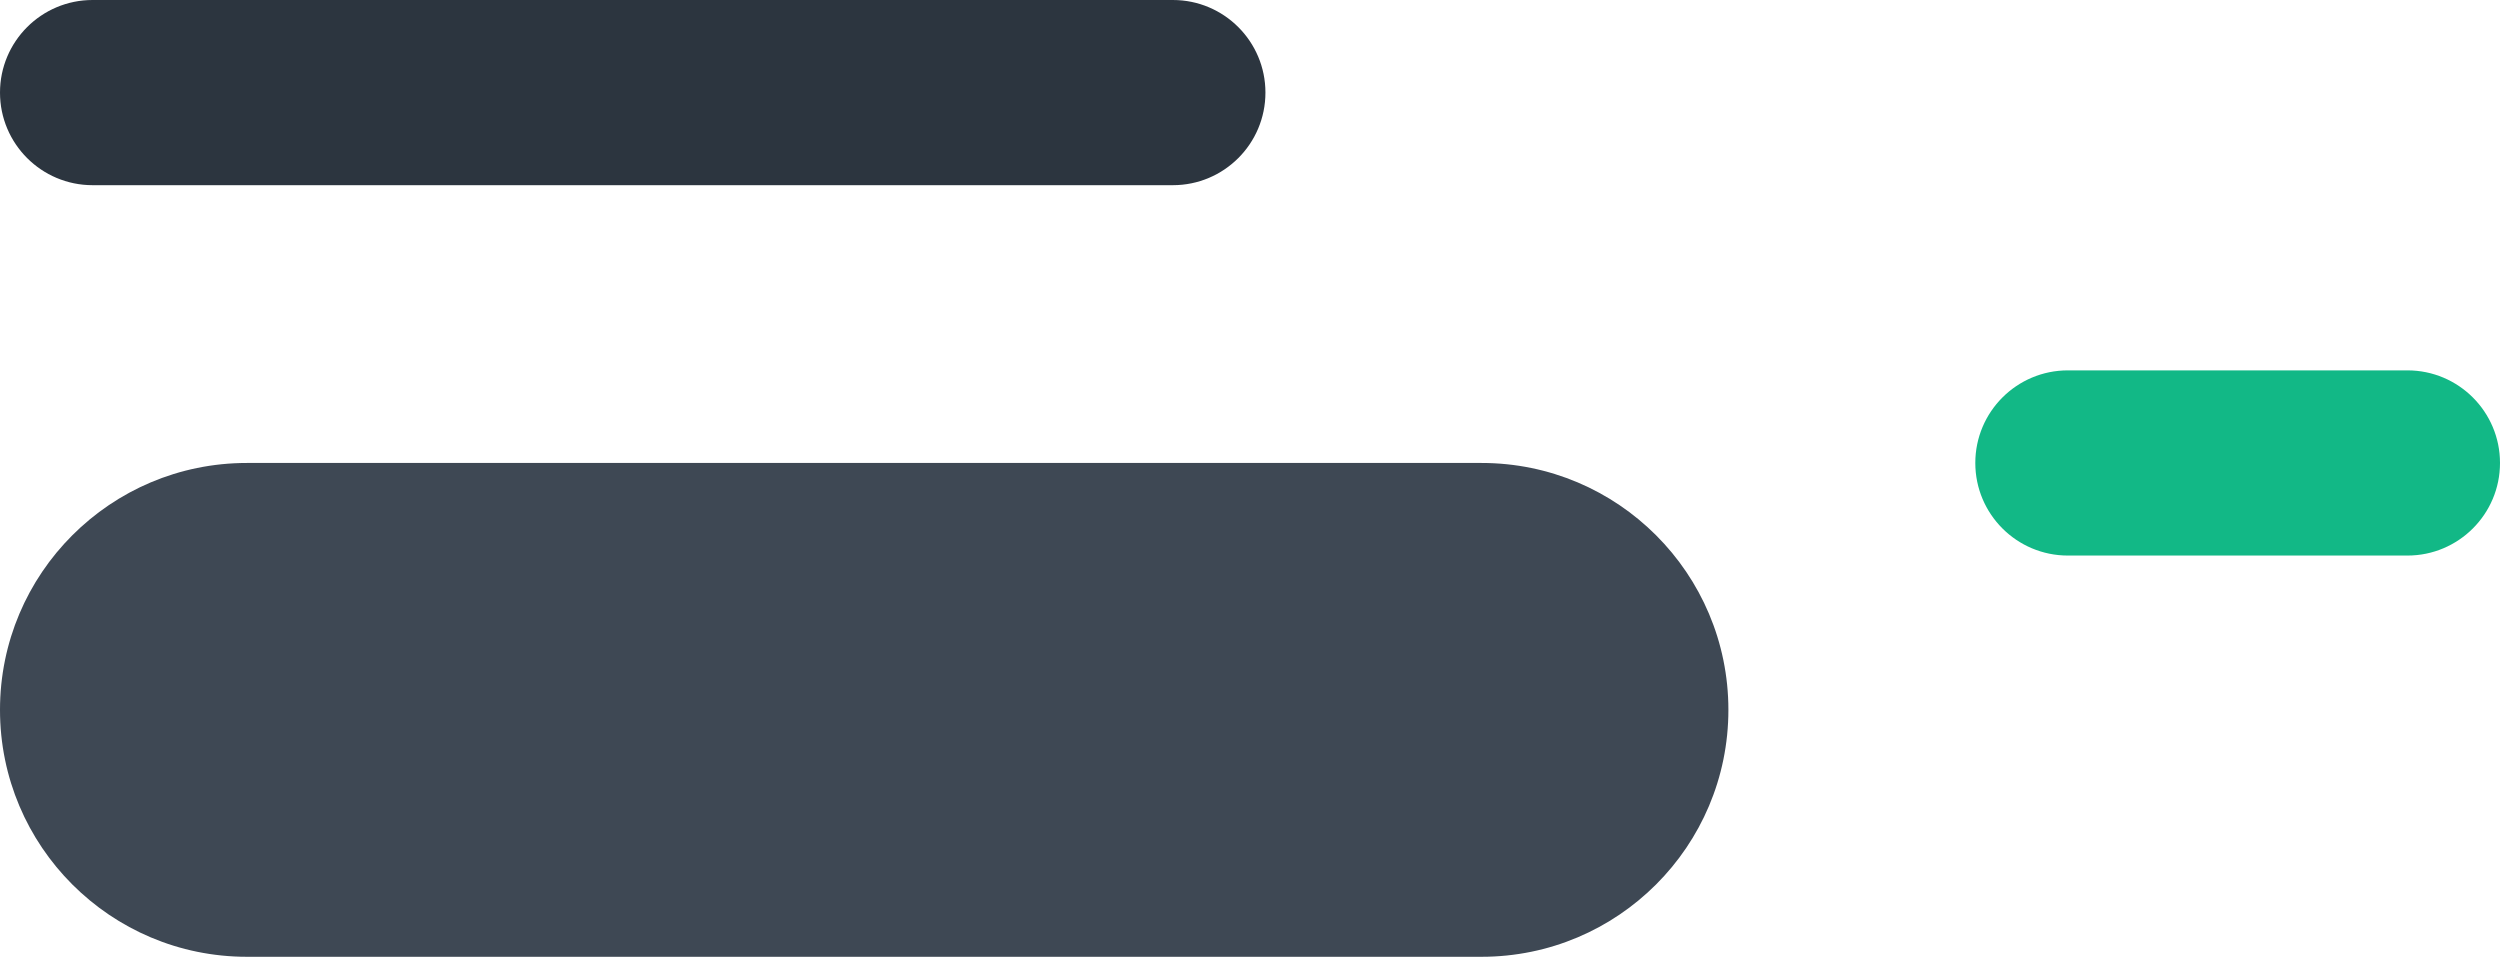
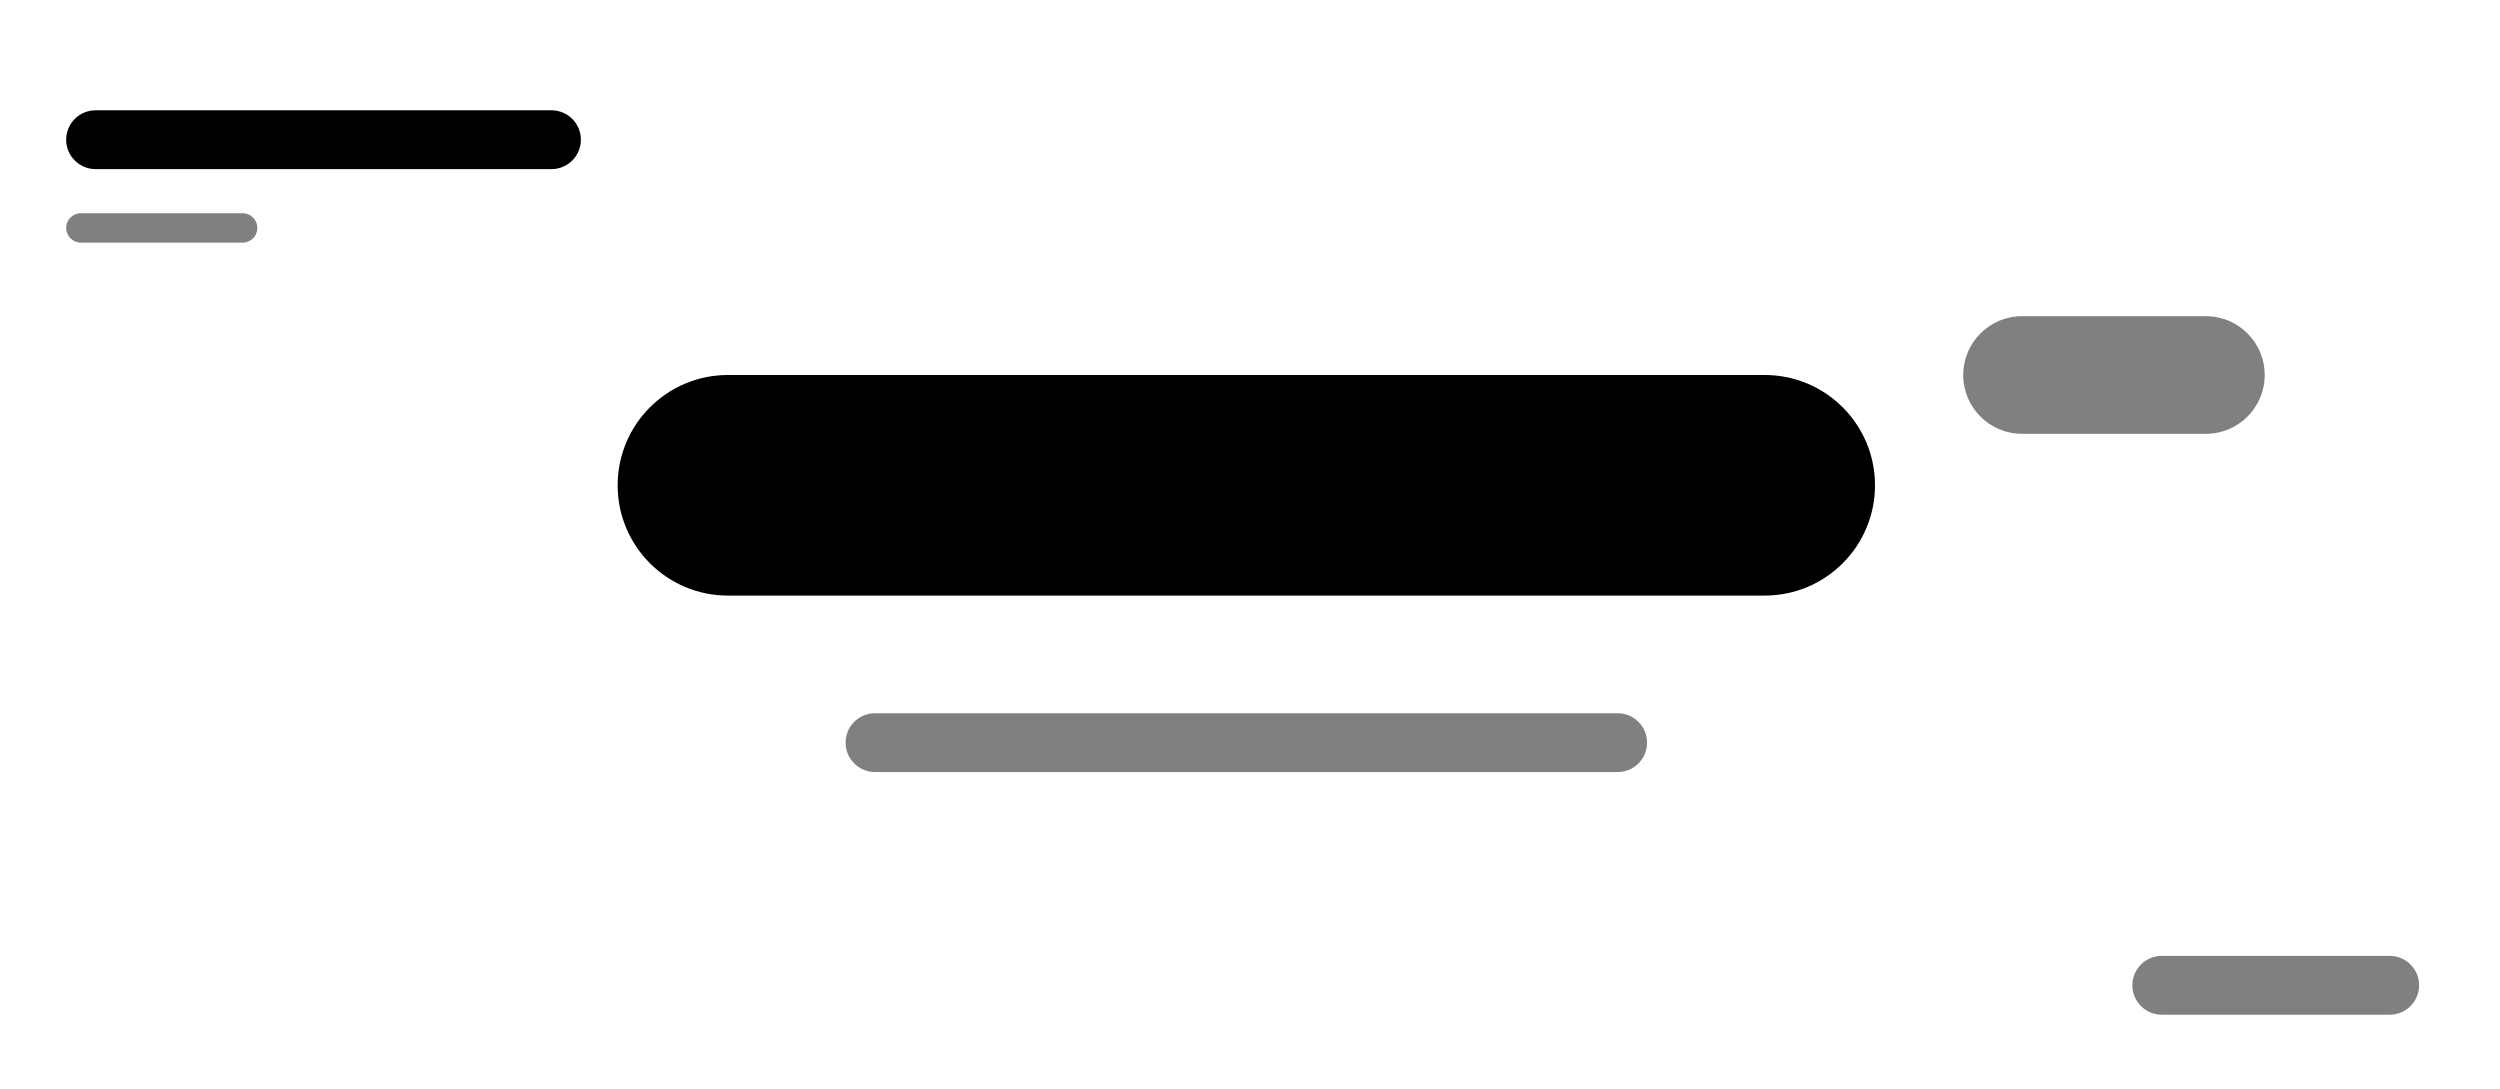
- <svg xmlns="http://www.w3.org/2000/svg" fill="none" viewBox="0 0 81 31">
-   <path fill="#2C353F" d="M0 3a3 3 0 0 1 3-3h35a3 3 0 1 1 0 6H3a3 3 0 0 1-3-3Z" />
-   <path fill="#3E4854" d="M0 23a8 8 0 0 1 8-8h40a8 8 0 1 1 0 16H8a8 8 0 0 1-8-8Z" />
-   <path fill="#12B886" d="M64 15a3 3 0 0 1 3-3h11a3 3 0 1 1 0 6H67a3 3 0 0 1-3-3Z" />
+ <svg xmlns="http://www.w3.org/2000/svg" fill="none" viewBox="0 0 340 148">
+   <rect width="26" height="4" x="9" y="29" fill="grey" rx="2" />
+   <rect width="70" height="8" x="9" y="15" fill="currentColor" rx="4" />
+   <rect width="109" height="8" x="115" y="97" fill="grey" rx="4" />
+   <rect width="39" height="8" x="290" y="130" fill="grey" rx="4" />
+   <rect width="171" height="30" x="84" y="51" fill="currentColor" rx="15" />
+   <rect width="41" height="16" x="267" y="43" fill="grey" rx="8" />
</svg>
